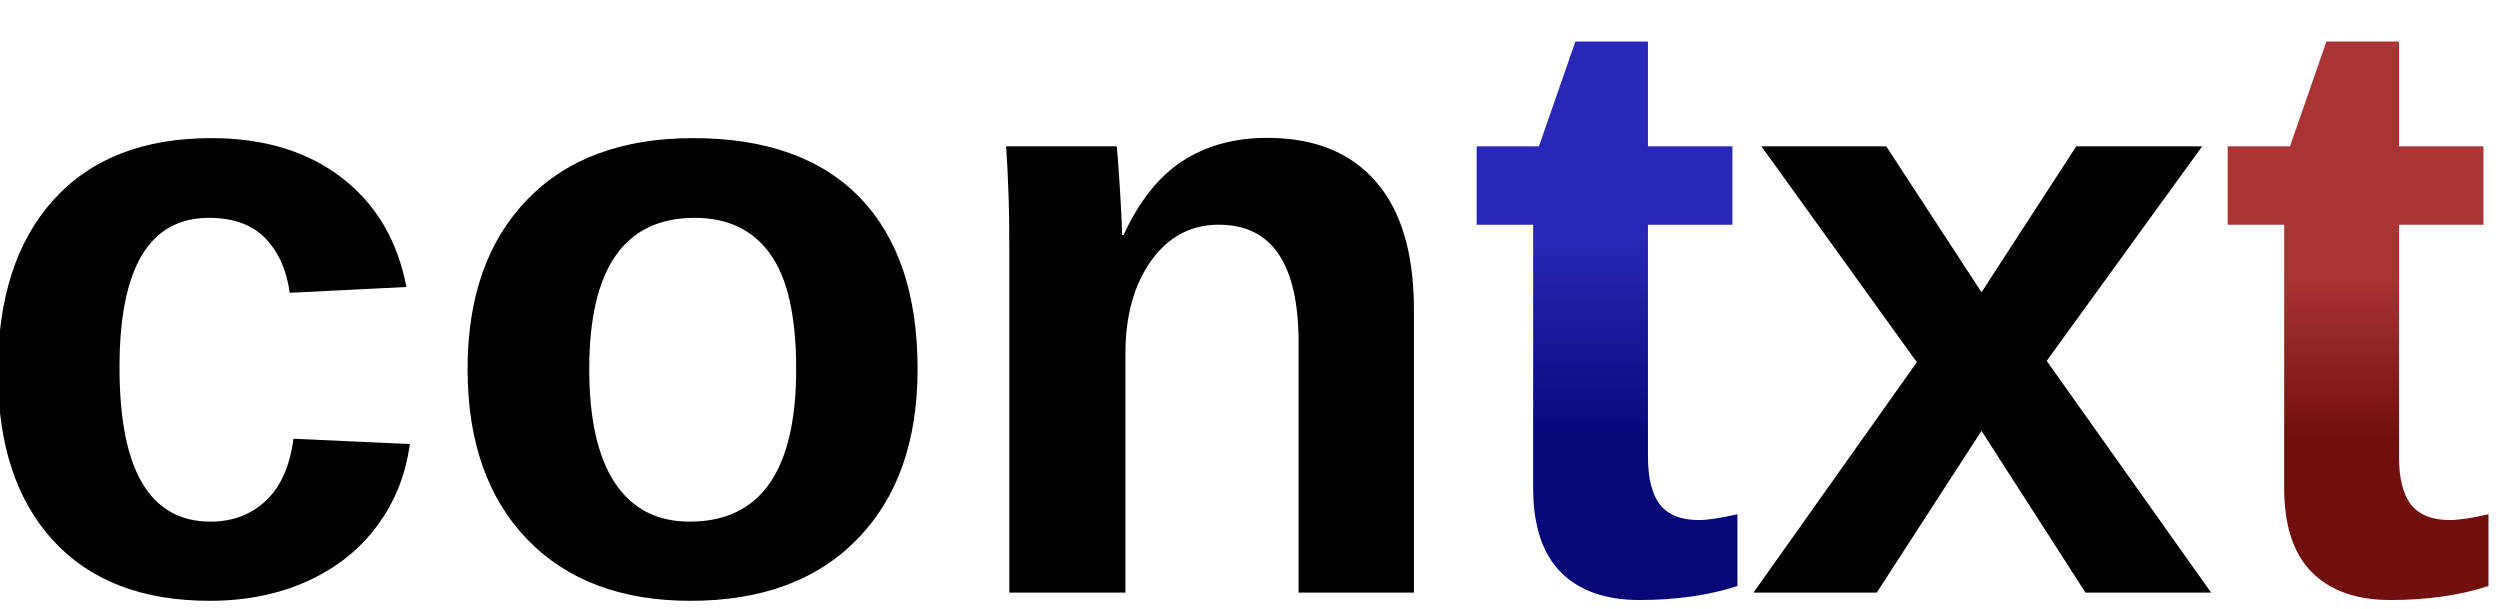
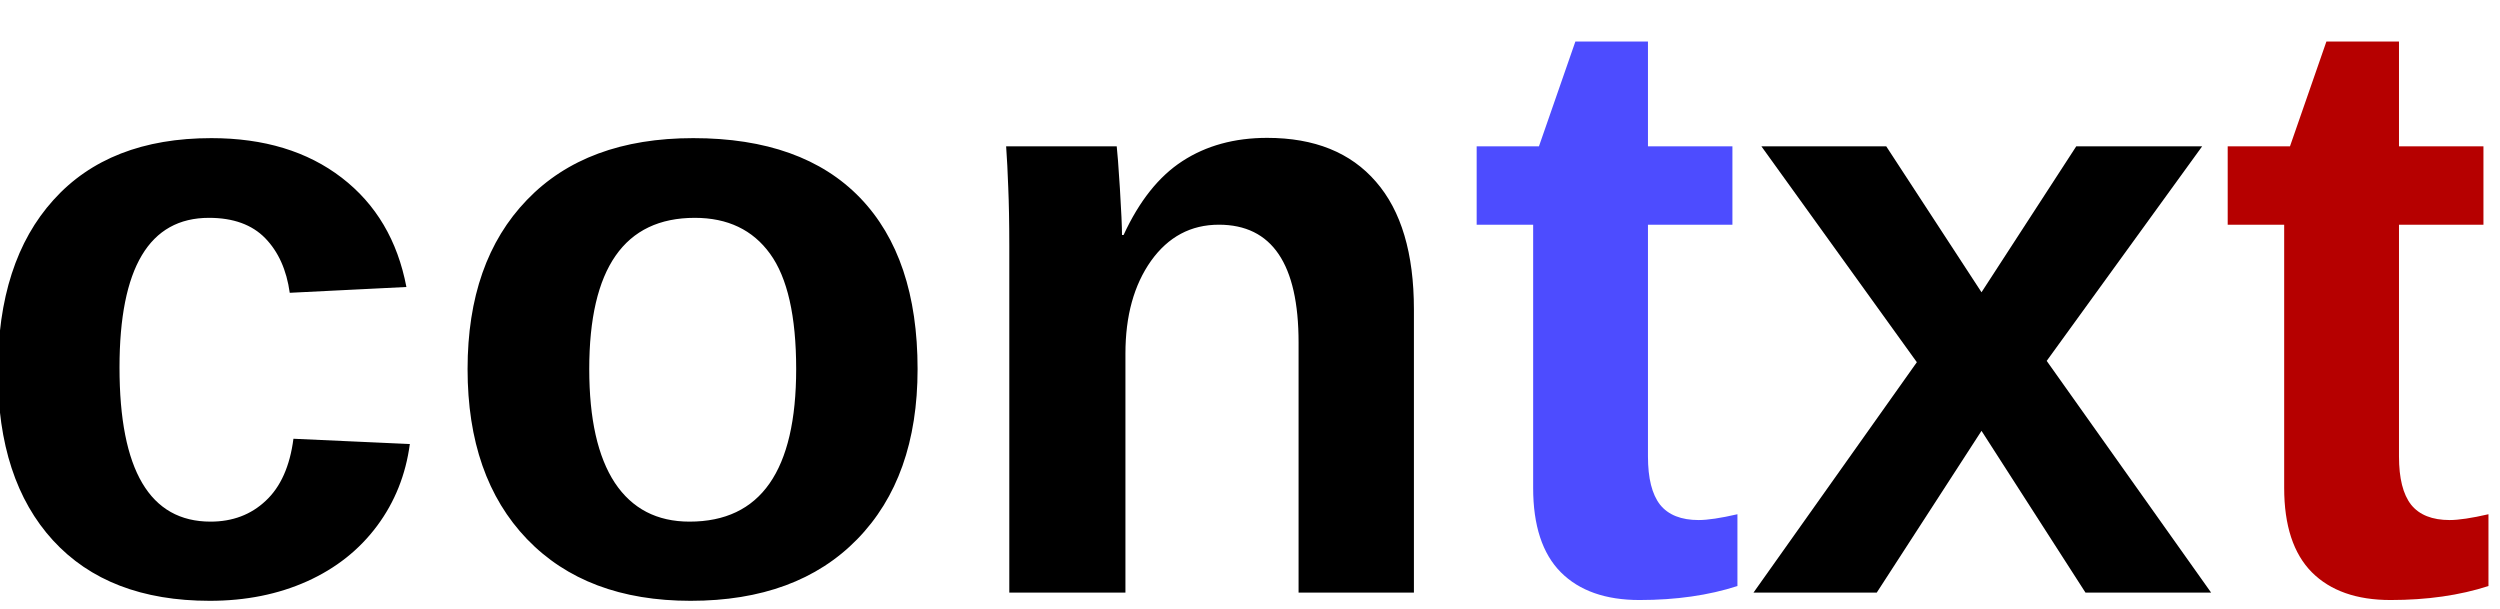
<svg xmlns="http://www.w3.org/2000/svg" width="100%" height="100%" viewBox="0 0 148 36" version="1.1" xml:space="preserve" style="fill-rule:evenodd;clip-rule:evenodd;stroke-linejoin:round;stroke-miterlimit:2;">
  <g transform="matrix(1,0,0,1,-1553.89,-1314.92)">
-     <g transform="matrix(0.666667,0,0,0.666667,625,500)">
-       <clipPath id="_clip1">
-         <path d="M1650,1162.5L1605.43,1162.5C1605.43,1124.98 1575.02,1094.57 1537.5,1094.57C1499.98,1094.57 1469.57,1124.98 1469.57,1162.5L1425,1162.5C1425,1100.37 1475.37,1050 1537.5,1050C1599.63,1050 1650,1100.37 1650,1162.5Z" />
-       </clipPath>
-       <g clip-path="url(#_clip1)">
-         <g transform="matrix(1.5,-0,-0,1.5,1393.33,1222.38)">
-                 </g>
-       </g>
-       <path d="M1650,1162.5L1605.43,1162.5C1605.43,1124.98 1575.02,1094.57 1537.5,1094.57C1499.98,1094.57 1469.57,1124.98 1469.57,1162.5L1425,1162.5C1425,1100.37 1475.37,1050 1537.5,1050C1599.63,1050 1650,1100.37 1650,1162.5ZM1648.59,1161.1C1647.84,1100.39 1598.39,1051.4 1537.5,1051.4C1476.61,1051.4 1427.16,1100.39 1426.41,1161.1L1468.17,1161.1C1468.92,1123.45 1499.67,1093.16 1537.5,1093.16C1575.33,1093.16 1606.08,1123.45 1606.83,1161.1L1648.59,1161.1Z" />
-     </g>
    <g transform="matrix(1,0,0,1,-28,18.324)">
      <text x="1579.81px" y="1331.68px" style="font-family:'Arial-BoldMT', 'Arial';font-weight:700;font-size:50px;">con</text>
-       <text x="1668.7px" y="1331.68px" style="font-family:'Arial-BoldMT', 'Arial';font-weight:700;font-size:50px;fill:url(#_Linear2);">t</text>
+       <text x="1668.7px" y="1331.68px" style="font-family:'Arial-BoldMT', 'Arial';font-weight:700;font-size:50px;fill:rgb(77,76,255);">t</text>
      <text x="1685.35px" y="1331.68px" style="font-family:'Arial-BoldMT', 'Arial';font-weight:700;font-size:50px;">x</text>
      <g transform="matrix(50,0,0,50,1729.81,1331.68)">
            </g>
-       <text x="1713.16px" y="1331.68px" style="font-family:'Arial-BoldMT', 'Arial';font-weight:700;font-size:50px;fill:url(#_Linear3);">t</text>
+       <text x="1713.16px" y="1331.68px" style="font-family:'Arial-BoldMT', 'Arial';font-weight:700;font-size:50px;fill:rgb(182,0,0);">t</text>
    </g>
  </g>
-   <defs>
-     <linearGradient id="_Linear2" x1="0" y1="0" x2="1" y2="0" gradientUnits="userSpaceOnUse" gradientTransform="matrix(7.34788e-16,12,-12,7.34788e-16,1678,1310.68)">
-       <stop offset="0" style="stop-color:rgb(41,40,182);stop-opacity:1" />
-       <stop offset="1" style="stop-color:rgb(8,7,120);stop-opacity:1" />
-     </linearGradient>
-     <linearGradient id="_Linear3" x1="0" y1="0" x2="1" y2="0" gradientUnits="userSpaceOnUse" gradientTransform="matrix(5.97015e-16,9.75,-9.75,5.97015e-16,1723,1312.93)">
-       <stop offset="0" style="stop-color:rgb(170,52,52);stop-opacity:1" />
-       <stop offset="1" style="stop-color:rgb(113,14,14);stop-opacity:1" />
-     </linearGradient>
-   </defs>
</svg>
